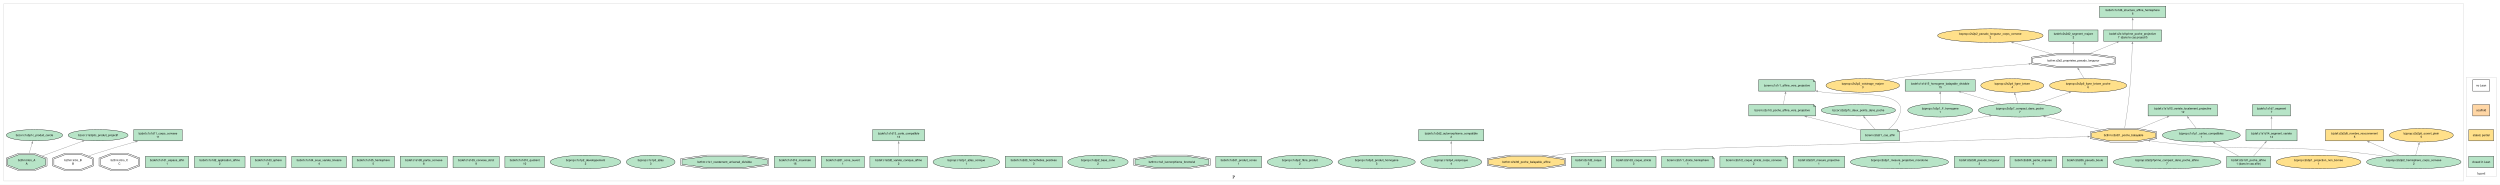
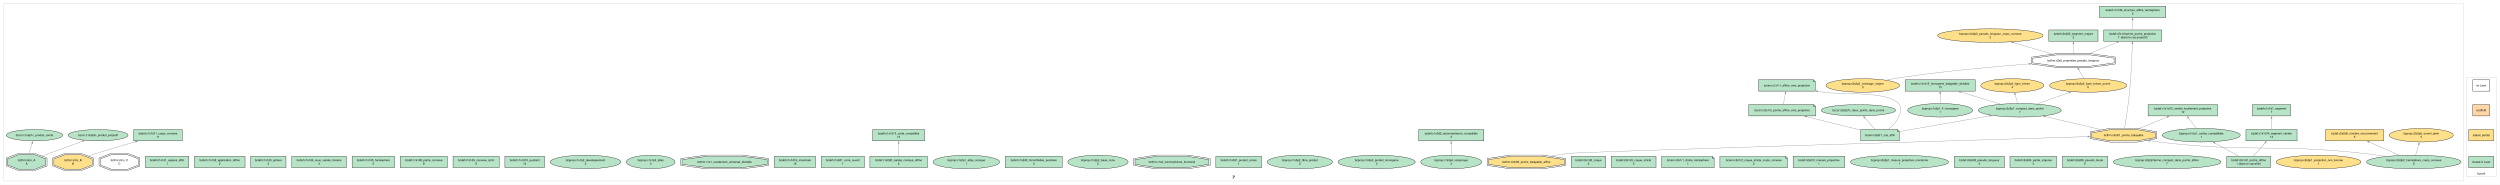
<svg xmlns="http://www.w3.org/2000/svg" width="7976pt" height="589pt" viewBox="0.00 0.00 7976.00 589.00">
  <g id="graph0" class="graph" transform="scale(1 1) rotate(0) translate(4 585.34)">
    <polygon fill="white" stroke="none" points="-4,4 -4,-585.34 7972,-585.34 7972,4 -4,4" />
    <g id="clust1" class="cluster">
      <polygon fill="none" stroke="#cccccc" points="8,-8 8,-573.34 7856,-573.34 7856,-8 8,-8" />
      <text xml:space="preserve" text-anchor="middle" x="3932" y="-15.95" font-family="Times,serif" font-size="14.00">P</text>
    </g>
    <g id="clust2" class="cluster">
      <polygon fill="none" stroke="#cccccc" points="7864,-21.84 7864,-338.64 7960,-338.64 7960,-21.84 7864,-21.84" />
      <text xml:space="preserve" text-anchor="middle" x="7912" y="-29.09" font-family="Times,serif" font-size="10.00">legend</text>
    </g>
    <g id="node1" class="node">
      <polygon fill="#b7e4c7" stroke="black" points="142.04,-58.92 142.04,-78.26 106.28,-91.94 55.72,-91.94 19.96,-78.26 19.96,-58.92 55.72,-45.25 106.28,-45.25 142.04,-58.92" />
      <polygon fill="none" stroke="black" points="146.04,-56.17 146.04,-81.02 107.02,-95.94 54.98,-95.94 15.96,-81.02 15.96,-56.17 54.98,-41.25 107.02,-41.25 146.04,-56.17" />
      <text xml:space="preserve" text-anchor="middle" x="81" y="-71.29" font-family="Helvetica,sans-Serif" font-size="9.00">bzthm:intro_A</text>
      <text xml:space="preserve" text-anchor="middle" x="81" y="-60.04" font-family="Helvetica,sans-Serif" font-size="9.00">A</text>
    </g>
    <g id="node32" class="node">
      <ellipse fill="#b7e4c7" stroke="black" cx="106" cy="-153.94" rx="89.79" ry="18" />
      <text xml:space="preserve" text-anchor="middle" x="106" y="-151.01" font-family="Helvetica,sans-Serif" font-size="9.00">bzcor:c1s3p1c_produit_cercle</text>
    </g>
    <g id="edge1" class="edge">
      <path fill="none" stroke="#888888" d="M89.05,-96.42C92.15,-106.76 95.67,-118.5 98.7,-128.59" />
      <polygon fill="#888888" stroke="#888888" points="96.63,-129.01 100.37,-134.16 100.65,-127.81 96.63,-129.01" />
    </g>
    <g id="node36" class="node">
      <ellipse fill="#b7e4c7" stroke="black" cx="309" cy="-153.94" rx="95.56" ry="18" />
      <text xml:space="preserve" text-anchor="middle" x="309" y="-151.01" font-family="Helvetica,sans-Serif" font-size="9.00">bzcor:c1s3p3c_produit_projectif</text>
    </g>
    <g id="edge2" class="edge">
      <path fill="none" stroke="#888888" d="M130.19,-87.58C168.4,-101.54 221.14,-120.82 259.44,-134.82" />
      <polygon fill="#888888" stroke="#888888" points="258.64,-136.76 264.99,-136.85 260.08,-132.82 258.64,-136.76" />
    </g>
    <g id="node2" class="node">
-       <polygon fill="#ffffff" stroke="black" points="290.04,-58.92 290.04,-78.26 254.28,-91.94 203.72,-91.94 167.96,-78.26 167.96,-58.92 203.72,-45.25 254.28,-45.25 290.04,-58.92" />
+       <polygon fill="#ffe08a" stroke="black" points="290.04,-58.92 290.04,-78.26 254.28,-91.94 203.72,-91.94 167.96,-78.26 167.96,-58.92 203.72,-45.25 254.28,-45.25 290.04,-58.92" />
      <polygon fill="none" stroke="black" points="294.04,-56.17 294.04,-81.02 255.02,-95.94 202.98,-95.94 163.96,-81.02 163.96,-56.17 202.98,-41.25 255.02,-41.25 294.04,-56.17" />
      <text xml:space="preserve" text-anchor="middle" x="229" y="-71.29" font-family="Helvetica,sans-Serif" font-size="9.00">bzthm:intro_B</text>
      <text xml:space="preserve" text-anchor="middle" x="229" y="-60.04" font-family="Helvetica,sans-Serif" font-size="9.00">B</text>
    </g>
    <g id="node14" class="node">
      <polygon fill="#b7e4c7" stroke="black" points="577.38,-171.94 422.62,-171.94 422.62,-135.94 577.38,-135.94 577.38,-171.94" />
      <text xml:space="preserve" text-anchor="middle" x="500" y="-156.64" font-family="Helvetica,sans-Serif" font-size="9.00">bzdef:c1s1d11_corps_convexe</text>
      <text xml:space="preserve" text-anchor="middle" x="500" y="-145.39" font-family="Helvetica,sans-Serif" font-size="9.00">11</text>
    </g>
    <g id="edge3" class="edge">
      <path fill="none" stroke="#888888" d="M278.22,-87.58C286.46,-90.46 294.95,-93.34 303,-95.94 344.63,-109.36 391.67,-123.02 429.35,-133.61" />
      <polygon fill="#888888" stroke="#888888" points="428.47,-135.54 434.81,-135.14 429.6,-131.5 428.47,-135.54" />
    </g>
    <g id="node3" class="node">
      <polygon fill="#ffffff" stroke="black" points="438.04,-58.92 438.04,-78.26 402.28,-91.94 351.72,-91.94 315.96,-78.26 315.96,-58.92 351.72,-45.25 402.28,-45.25 438.04,-58.92" />
      <polygon fill="none" stroke="black" points="442.04,-56.17 442.04,-81.02 403.02,-95.94 350.98,-95.94 311.96,-81.02 311.96,-56.17 350.98,-41.25 403.02,-41.25 442.04,-56.17" />
      <text xml:space="preserve" text-anchor="middle" x="377" y="-71.29" font-family="Helvetica,sans-Serif" font-size="9.00">bzthm:intro_C</text>
      <text xml:space="preserve" text-anchor="middle" x="377" y="-60.04" font-family="Helvetica,sans-Serif" font-size="9.00">C</text>
    </g>
    <g id="node4" class="node">
      <polygon fill="#b7e4c7" stroke="black" points="598.12,-86.59 459.88,-86.59 459.88,-50.59 598.12,-50.59 598.12,-86.59" />
      <text xml:space="preserve" text-anchor="middle" x="529" y="-71.29" font-family="Helvetica,sans-Serif" font-size="9.00">bzdef:c1s1d1_espace_affin</text>
      <text xml:space="preserve" text-anchor="middle" x="529" y="-60.04" font-family="Helvetica,sans-Serif" font-size="9.00">1</text>
    </g>
    <g id="node5" class="node">
      <polygon fill="#b7e4c7" stroke="black" points="777.75,-86.59 616.25,-86.59 616.25,-50.59 777.75,-50.59 777.75,-86.59" />
      <text xml:space="preserve" text-anchor="middle" x="697" y="-71.29" font-family="Helvetica,sans-Serif" font-size="9.00">bzdef:c1s1d2_application_affine</text>
      <text xml:space="preserve" text-anchor="middle" x="697" y="-60.04" font-family="Helvetica,sans-Serif" font-size="9.00">2</text>
    </g>
    <g id="node6" class="node">
      <polygon fill="#b7e4c7" stroke="black" points="908.38,-86.59 795.62,-86.59 795.62,-50.59 908.38,-50.59 908.38,-86.59" />
      <text xml:space="preserve" text-anchor="middle" x="852" y="-71.29" font-family="Helvetica,sans-Serif" font-size="9.00">bzdef:c1s1d3_sphere</text>
      <text xml:space="preserve" text-anchor="middle" x="852" y="-60.04" font-family="Helvetica,sans-Serif" font-size="9.00">3</text>
    </g>
    <g id="node7" class="node">
      <polygon fill="#b7e4c7" stroke="black" points="1101.12,-86.59 926.88,-86.59 926.88,-50.59 1101.12,-50.59 1101.12,-86.59" />
      <text xml:space="preserve" text-anchor="middle" x="1014" y="-71.29" font-family="Helvetica,sans-Serif" font-size="9.00">bzdef:c1s1d4_sous_variete_lineaire</text>
      <text xml:space="preserve" text-anchor="middle" x="1014" y="-60.04" font-family="Helvetica,sans-Serif" font-size="9.00">4</text>
    </g>
    <g id="node8" class="node">
      <polygon fill="#b7e4c7" stroke="black" points="1254.62,-86.59 1119.38,-86.59 1119.38,-50.59 1254.62,-50.59 1254.62,-86.59" />
      <text xml:space="preserve" text-anchor="middle" x="1187" y="-71.29" font-family="Helvetica,sans-Serif" font-size="9.00">bzdef:c1s1d5_hemisphere</text>
      <text xml:space="preserve" text-anchor="middle" x="1187" y="-60.04" font-family="Helvetica,sans-Serif" font-size="9.00">5</text>
    </g>
    <g id="node9" class="node">
      <polygon fill="#b7e4c7" stroke="black" points="6905.88,-565.34 6694.12,-565.34 6694.12,-529.34 6905.88,-529.34 6905.88,-565.34" />
      <text xml:space="preserve" text-anchor="middle" x="6800" y="-550.04" font-family="Helvetica,sans-Serif" font-size="9.00">bzdef:c1s1d6_structure_affine_hemisphere</text>
      <text xml:space="preserve" text-anchor="middle" x="6800" y="-538.79" font-family="Helvetica,sans-Serif" font-size="9.00">6</text>
    </g>
    <g id="node10" class="node">
      <polygon fill="#b7e4c7" stroke="black" points="7303.88,-251.5 7182.12,-251.5 7182.12,-215.5 7303.88,-215.5 7303.88,-251.5" />
      <text xml:space="preserve" text-anchor="middle" x="7243" y="-236.2" font-family="Helvetica,sans-Serif" font-size="9.00">bzdef:c1s1d7_segment</text>
      <text xml:space="preserve" text-anchor="middle" x="7243" y="-224.95" font-family="Helvetica,sans-Serif" font-size="9.00">7</text>
    </g>
    <g id="node11" class="node">
      <polygon fill="#b7e4c7" stroke="black" points="1423.12,-86.59 1272.88,-86.59 1272.88,-50.59 1423.12,-50.59 1423.12,-86.59" />
      <text xml:space="preserve" text-anchor="middle" x="1348" y="-71.29" font-family="Helvetica,sans-Serif" font-size="9.00">bzdef:c1s1d8_partie_convexe</text>
      <text xml:space="preserve" text-anchor="middle" x="1348" y="-60.04" font-family="Helvetica,sans-Serif" font-size="9.00">8</text>
    </g>
    <g id="node12" class="node">
      <polygon fill="#b7e4c7" stroke="black" points="1588.62,-86.59 1441.38,-86.59 1441.38,-50.59 1588.62,-50.59 1588.62,-86.59" />
      <text xml:space="preserve" text-anchor="middle" x="1515" y="-71.29" font-family="Helvetica,sans-Serif" font-size="9.00">bzdef:c1s1d9_convexe_strict</text>
      <text xml:space="preserve" text-anchor="middle" x="1515" y="-60.04" font-family="Helvetica,sans-Serif" font-size="9.00">9</text>
    </g>
    <g id="node13" class="node">
      <polygon fill="#b7e4c7" stroke="black" points="1733.12,-86.59 1606.88,-86.59 1606.88,-50.59 1733.12,-50.59 1733.12,-86.59" />
      <text xml:space="preserve" text-anchor="middle" x="1670" y="-71.29" font-family="Helvetica,sans-Serif" font-size="9.00">bzdef:c1s1d10_quotient</text>
      <text xml:space="preserve" text-anchor="middle" x="1670" y="-60.04" font-family="Helvetica,sans-Serif" font-size="9.00">10</text>
    </g>
    <g id="node15" class="node">
      <polygon fill="#b7e4c7" stroke="black" points="7070.75,-251.5 6849.25,-251.5 6849.25,-215.5 7070.75,-215.5 7070.75,-251.5" />
      <text xml:space="preserve" text-anchor="middle" x="6960" y="-236.2" font-family="Helvetica,sans-Serif" font-size="9.00">bzdef:c1s1d12_variete_localement_projective</text>
      <text xml:space="preserve" text-anchor="middle" x="6960" y="-224.95" font-family="Helvetica,sans-Serif" font-size="9.00">12</text>
    </g>
    <g id="node16" class="node">
      <polygon fill="#b7e4c7" stroke="black" points="5781.5,-330.64 5606.5,-330.64 5606.5,-294.64 5787.5,-294.64 5787.5,-324.64 5781.5,-330.64" />
      <polyline fill="none" stroke="black" points="5781.5,-330.64 5781.5,-324.64" />
      <polyline fill="none" stroke="black" points="5787.5,-324.64 5781.5,-324.64" />
      <text xml:space="preserve" text-anchor="middle" x="5697" y="-309.71" font-family="Helvetica,sans-Serif" font-size="9.00">bzrem:c1s1r1_affine_vers_projective</text>
    </g>
    <g id="node17" class="node">
      <polygon fill="#b7e4c7" stroke="black" points="2946,-171.94 2780,-171.94 2780,-135.94 2946,-135.94 2946,-171.94" />
      <text xml:space="preserve" text-anchor="middle" x="2863" y="-156.64" font-family="Helvetica,sans-Serif" font-size="9.00">bzdef:c1s1d13_carte_compatible</text>
      <text xml:space="preserve" text-anchor="middle" x="2863" y="-145.39" font-family="Helvetica,sans-Serif" font-size="9.00">13</text>
    </g>
    <g id="node18" class="node">
      <ellipse fill="#b7e4c7" stroke="black" cx="7019" cy="-153.94" rx="124.27" ry="21.57" />
      <text xml:space="preserve" text-anchor="middle" x="7019" y="-156.64" font-family="Helvetica,sans-Serif" font-size="9.00">bzprop:c1s1p1_cartes_compatibles</text>
      <text xml:space="preserve" text-anchor="middle" x="7019" y="-145.39" font-family="Helvetica,sans-Serif" font-size="9.00">1</text>
    </g>
    <g id="edge4" class="edge">
      <path fill="none" stroke="#888888" d="M7003.19,-175.72C6995.3,-186.1 6985.73,-198.68 6977.6,-209.36" />
      <polygon fill="#888888" stroke="#888888" points="6976.14,-207.82 6974.17,-213.87 6979.48,-210.37 6976.14,-207.82" />
    </g>
    <g id="node19" class="node">
      <ellipse fill="#b7e4c7" stroke="black" cx="1864" cy="-68.59" rx="112.61" ry="21.57" />
      <text xml:space="preserve" text-anchor="middle" x="1864" y="-71.29" font-family="Helvetica,sans-Serif" font-size="9.00">bzprop:c1s1p2_developpement</text>
      <text xml:space="preserve" text-anchor="middle" x="1864" y="-60.04" font-family="Helvetica,sans-Serif" font-size="9.00">2</text>
    </g>
    <g id="node20" class="node">
      <ellipse fill="#b7e4c7" stroke="black" cx="2072" cy="-68.59" rx="77.6" ry="21.57" />
      <text xml:space="preserve" text-anchor="middle" x="2072" y="-71.29" font-family="Helvetica,sans-Serif" font-size="9.00">bzprop:c1s1p3_atlas</text>
      <text xml:space="preserve" text-anchor="middle" x="2072" y="-60.04" font-family="Helvetica,sans-Serif" font-size="9.00">3</text>
    </g>
    <g id="node21" class="node">
      <polygon fill="#b7e4c7" stroke="black" points="7324.5,-171.94 7161.5,-171.94 7161.5,-135.94 7324.5,-135.94 7324.5,-171.94" />
      <text xml:space="preserve" text-anchor="middle" x="7243" y="-156.64" font-family="Helvetica,sans-Serif" font-size="9.00">bzdef:c1s1d14_segment_variete</text>
      <text xml:space="preserve" text-anchor="middle" x="7243" y="-145.39" font-family="Helvetica,sans-Serif" font-size="9.00">14</text>
    </g>
    <g id="edge5" class="edge">
      <path fill="none" stroke="#888888" d="M7243,-172.15C7243,-182.62 7243,-196.17 7243,-207.78" />
      <polygon fill="#888888" stroke="#888888" points="7240.9,-207.56 7243,-213.56 7245.1,-207.56 7240.9,-207.56" />
    </g>
    <g id="node22" class="node">
      <polygon fill="#b7e4c7" stroke="black" points="6297.88,-330.64 6074.12,-330.64 6074.12,-294.64 6297.88,-294.64 6297.88,-330.64" />
      <text xml:space="preserve" text-anchor="middle" x="6186" y="-315.34" font-family="Helvetica,sans-Serif" font-size="9.00">bzdef:c1s1d15_homogene_balayable_divisible</text>
      <text xml:space="preserve" text-anchor="middle" x="6186" y="-304.09" font-family="Helvetica,sans-Serif" font-size="9.00">15</text>
    </g>
    <g id="node23" class="node">
      <polygon fill="#b7e4c7" stroke="black" points="2444.1,-61.14 2444.1,-76.05 2364.37,-86.59 2251.63,-86.59 2171.9,-76.05 2171.9,-61.14 2251.63,-50.59 2364.37,-50.59 2444.1,-61.14" />
      <polygon fill="none" stroke="black" points="2448.1,-57.63 2448.1,-79.56 2364.64,-90.59 2251.36,-90.59 2167.9,-79.56 2167.9,-57.63 2251.36,-46.59 2364.64,-46.59 2448.1,-57.63" />
      <text xml:space="preserve" text-anchor="middle" x="2308" y="-65.67" font-family="Helvetica,sans-Serif" font-size="9.00">bzthm:c1s1_revetement_universel_divisible</text>
    </g>
    <g id="node24" class="node">
      <polygon fill="#b7e4c7" stroke="black" points="2597.75,-86.59 2466.25,-86.59 2466.25,-50.59 2597.75,-50.59 2597.75,-86.59" />
      <text xml:space="preserve" text-anchor="middle" x="2532" y="-71.29" font-family="Helvetica,sans-Serif" font-size="9.00">bzdef:c1s1d16_maximale</text>
      <text xml:space="preserve" text-anchor="middle" x="2532" y="-60.04" font-family="Helvetica,sans-Serif" font-size="9.00">16</text>
    </g>
    <g id="node25" class="node">
      <polygon fill="#b7e4c7" stroke="black" points="2753.75,-86.59 2616.25,-86.59 2616.25,-50.59 2753.75,-50.59 2753.75,-86.59" />
      <text xml:space="preserve" text-anchor="middle" x="2685" y="-71.29" font-family="Helvetica,sans-Serif" font-size="9.00">bzdef:c1s2d1_cone_ouvert</text>
      <text xml:space="preserve" text-anchor="middle" x="2685" y="-60.04" font-family="Helvetica,sans-Serif" font-size="9.00">1</text>
    </g>
    <g id="node26" class="node">
      <polygon fill="#b7e4c7" stroke="black" points="2954.62,-86.59 2771.38,-86.59 2771.38,-50.59 2954.62,-50.59 2954.62,-86.59" />
      <text xml:space="preserve" text-anchor="middle" x="2863" y="-71.29" font-family="Helvetica,sans-Serif" font-size="9.00">bzdef:c1s2d2_variete_conique_affine</text>
      <text xml:space="preserve" text-anchor="middle" x="2863" y="-60.04" font-family="Helvetica,sans-Serif" font-size="9.00">2</text>
    </g>
    <g id="edge6" class="edge">
      <path fill="none" stroke="#888888" d="M2863,-86.86C2863,-98.82 2863,-114.92 2863,-128.23" />
      <polygon fill="#888888" stroke="#888888" points="2860.9,-128.18 2863,-134.18 2865.1,-128.18 2860.9,-128.18" />
    </g>
    <g id="node27" class="node">
      <ellipse fill="#b7e4c7" stroke="black" cx="3079" cy="-68.59" rx="106.24" ry="21.57" />
      <text xml:space="preserve" text-anchor="middle" x="3079" y="-71.29" font-family="Helvetica,sans-Serif" font-size="9.00">bzprop:c1s2p1_atlas_conique</text>
      <text xml:space="preserve" text-anchor="middle" x="3079" y="-60.04" font-family="Helvetica,sans-Serif" font-size="9.00">1</text>
    </g>
    <g id="node28" class="node">
      <polygon fill="#b7e4c7" stroke="black" points="3384.88,-86.59 3203.12,-86.59 3203.12,-50.59 3384.88,-50.59 3384.88,-86.59" />
      <text xml:space="preserve" text-anchor="middle" x="3294" y="-71.29" font-family="Helvetica,sans-Serif" font-size="9.00">bzdef:c1s2d3_homotheties_positives</text>
      <text xml:space="preserve" text-anchor="middle" x="3294" y="-60.04" font-family="Helvetica,sans-Serif" font-size="9.00">3</text>
    </g>
    <g id="node29" class="node">
      <ellipse fill="#b7e4c7" stroke="black" cx="3499" cy="-68.59" rx="96.17" ry="21.57" />
      <text xml:space="preserve" text-anchor="middle" x="3499" y="-71.29" font-family="Helvetica,sans-Serif" font-size="9.00">bzprop:c1s2p2_base_cone</text>
      <text xml:space="preserve" text-anchor="middle" x="3499" y="-60.04" font-family="Helvetica,sans-Serif" font-size="9.00">2</text>
    </g>
    <g id="node30" class="node">
      <polygon fill="#b7e4c7" stroke="black" points="3852.84,-61.14 3852.84,-76.05 3783.81,-86.59 3686.19,-86.59 3617.16,-76.05 3617.16,-61.14 3686.19,-50.59 3783.81,-50.59 3852.84,-61.14" />
      <polygon fill="none" stroke="black" points="3856.84,-57.7 3856.84,-79.48 3784.12,-90.59 3685.88,-90.59 3613.16,-79.48 3613.16,-57.7 3685.88,-46.59 3784.12,-46.59 3856.84,-57.7" />
      <text xml:space="preserve" text-anchor="middle" x="3735" y="-65.67" font-family="Helvetica,sans-Serif" font-size="9.00">bzthm:c1s2_isomorphisme_fonctoriel</text>
    </g>
    <g id="node31" class="node">
      <ellipse fill="#b7e4c7" stroke="black" cx="6186" cy="-233.5" rx="103.59" ry="21.57" />
      <text xml:space="preserve" text-anchor="middle" x="6186" y="-236.2" font-family="Helvetica,sans-Serif" font-size="9.00">bzprop:c1s3p1_F_homogene</text>
      <text xml:space="preserve" text-anchor="middle" x="6186" y="-224.95" font-family="Helvetica,sans-Serif" font-size="9.00">1</text>
    </g>
    <g id="edge7" class="edge">
      <path fill="none" stroke="#888888" d="M6186,-255.17C6186,-264.92 6186,-276.62 6186,-286.84" />
      <polygon fill="#888888" stroke="#888888" points="6183.9,-286.79 6186,-292.79 6188.1,-286.79 6183.9,-286.79" />
    </g>
    <g id="node33" class="node">
      <polygon fill="#b7e4c7" stroke="black" points="4020.88,-86.59 3875.12,-86.59 3875.12,-50.59 4020.88,-50.59 4020.88,-86.59" />
      <text xml:space="preserve" text-anchor="middle" x="3948" y="-71.29" font-family="Helvetica,sans-Serif" font-size="9.00">bzdef:c1s3d1_produit_cones</text>
      <text xml:space="preserve" text-anchor="middle" x="3948" y="-60.04" font-family="Helvetica,sans-Serif" font-size="9.00">1</text>
    </g>
    <g id="node34" class="node">
      <ellipse fill="#b7e4c7" stroke="black" cx="4143" cy="-68.59" rx="104.12" ry="21.57" />
      <text xml:space="preserve" text-anchor="middle" x="4143" y="-71.29" font-family="Helvetica,sans-Serif" font-size="9.00">bzprop:c1s3p2_fibre_produit</text>
      <text xml:space="preserve" text-anchor="middle" x="4143" y="-60.04" font-family="Helvetica,sans-Serif" font-size="9.00">2</text>
    </g>
    <g id="node35" class="node">
      <ellipse fill="#b7e4c7" stroke="black" cx="4388" cy="-68.59" rx="123.21" ry="21.57" />
      <text xml:space="preserve" text-anchor="middle" x="4388" y="-71.29" font-family="Helvetica,sans-Serif" font-size="9.00">bzprop:c1s3p3_produit_homogene</text>
      <text xml:space="preserve" text-anchor="middle" x="4388" y="-60.04" font-family="Helvetica,sans-Serif" font-size="9.00">3</text>
    </g>
    <g id="node37" class="node">
      <polygon fill="#b7e4c7" stroke="black" points="4730,-171.94 4522,-171.94 4522,-135.94 4730,-135.94 4730,-171.94" />
      <text xml:space="preserve" text-anchor="middle" x="4626" y="-156.64" font-family="Helvetica,sans-Serif" font-size="9.00">bzdef:c1s3d2_automorphisme_compatible</text>
      <text xml:space="preserve" text-anchor="middle" x="4626" y="-145.39" font-family="Helvetica,sans-Serif" font-size="9.00">2</text>
    </g>
    <g id="node38" class="node">
      <ellipse fill="#b7e4c7" stroke="black" cx="4626" cy="-68.59" rx="97.23" ry="21.57" />
      <text xml:space="preserve" text-anchor="middle" x="4626" y="-71.29" font-family="Helvetica,sans-Serif" font-size="9.00">bzprop:c1s3p4_reciproque</text>
      <text xml:space="preserve" text-anchor="middle" x="4626" y="-60.04" font-family="Helvetica,sans-Serif" font-size="9.00">4</text>
    </g>
    <g id="edge8" class="edge">
      <path fill="none" stroke="#888888" d="M4626,-90.62C4626,-102.02 4626,-116.16 4626,-128.1" />
      <polygon fill="#888888" stroke="#888888" points="4623.9,-128.05 4626,-134.05 4628.1,-128.05 4623.9,-128.05" />
    </g>
    <g id="node39" class="node">
      <polygon fill="#b7e4c7" stroke="black" points="7239.88,-86.59 7100.12,-86.59 7100.12,-50.59 7239.88,-50.59 7239.88,-86.59" />
      <text xml:space="preserve" text-anchor="middle" x="7170" y="-71.29" font-family="Helvetica,sans-Serif" font-size="9.00">bzdef:c2s1d1_poche_affine</text>
      <text xml:space="preserve" text-anchor="middle" x="7170" y="-60.04" font-family="Helvetica,sans-Serif" font-size="9.00">1 (dans le cas affin)</text>
    </g>
    <g id="edge10" class="edge">
      <path fill="none" stroke="#888888" d="M7138.35,-87.07C7116.12,-99.33 7086.13,-115.89 7061.78,-129.33" />
      <polygon fill="#888888" stroke="#888888" points="7060.95,-127.38 7056.72,-132.12 7062.98,-131.06 7060.95,-127.38" />
    </g>
    <g id="edge9" class="edge">
      <path fill="none" stroke="#888888" d="M7185.13,-86.86C7196.09,-99.38 7211.02,-116.43 7222.97,-130.07" />
      <polygon fill="#888888" stroke="#888888" points="7221.36,-131.42 7226.9,-134.55 7224.52,-128.65 7221.36,-131.42" />
    </g>
    <g id="node40" class="node">
      <polygon fill="#b7e4c7" stroke="black" points="6892.38,-489.77 6707.62,-489.77 6707.62,-453.77 6892.38,-453.77 6892.38,-489.77" />
      <text xml:space="preserve" text-anchor="middle" x="6800" y="-474.47" font-family="Helvetica,sans-Serif" font-size="9.00">bzdef:c2s1d1prime_poche_projective</text>
      <text xml:space="preserve" text-anchor="middle" x="6800" y="-463.22" font-family="Helvetica,sans-Serif" font-size="9.00">1' (dans le cas projectif)</text>
    </g>
    <g id="edge11" class="edge">
      <path fill="none" stroke="#888888" d="M6800,-490.21C6800,-499.64 6800,-511.45 6800,-521.8" />
      <polygon fill="#888888" stroke="#888888" points="6797.9,-521.52 6800,-527.52 6802.1,-521.52 6797.9,-521.52" />
    </g>
    <g id="node41" class="node">
      <polygon fill="#b7e4c7" stroke="black" points="5782.62,-251.5 5575.38,-251.5 5575.38,-215.5 5788.62,-215.5 5788.62,-245.5 5782.62,-251.5" />
      <polyline fill="none" stroke="black" points="5782.62,-251.5 5782.62,-245.5" />
      <polyline fill="none" stroke="black" points="5788.62,-245.5 5782.62,-245.5" />
      <text xml:space="preserve" text-anchor="middle" x="5682" y="-230.58" font-family="Helvetica,sans-Serif" font-size="9.00">bzrem:c2s1r0_poche_affine_vers_projective</text>
    </g>
    <g id="edge12" class="edge">
      <path fill="none" stroke="#888888" d="M5685.33,-251.62C5687.35,-262.04 5689.97,-275.51 5692.22,-287.05" />
      <polygon fill="#888888" stroke="#888888" points="5690.13,-287.33 5693.34,-292.81 5694.26,-286.52 5690.13,-287.33" />
    </g>
    <g id="node42" class="node">
      <polygon fill="#b7e4c7" stroke="black" points="5118.88,-86.59 5009.12,-86.59 5009.12,-50.59 5118.88,-50.59 5118.88,-86.59" />
      <text xml:space="preserve" text-anchor="middle" x="5064" y="-71.29" font-family="Helvetica,sans-Serif" font-size="9.00">bzdef:c2s1d2_coque</text>
      <text xml:space="preserve" text-anchor="middle" x="5064" y="-60.04" font-family="Helvetica,sans-Serif" font-size="9.00">2</text>
    </g>
    <g id="node43" class="node">
      <polygon fill="#b7e4c7" stroke="black" points="5279.38,-86.59 5136.62,-86.59 5136.62,-50.59 5279.38,-50.59 5279.38,-86.59" />
      <text xml:space="preserve" text-anchor="middle" x="5208" y="-71.29" font-family="Helvetica,sans-Serif" font-size="9.00">bzdef:c2s1d3_coque_stricte</text>
      <text xml:space="preserve" text-anchor="middle" x="5208" y="-60.04" font-family="Helvetica,sans-Serif" font-size="9.00">3</text>
    </g>
    <g id="node44" class="node">
      <polygon fill="#b7e4c7" stroke="black" points="5458.75,-86.59 5297.25,-86.59 5297.25,-50.59 5464.75,-50.59 5464.75,-80.59 5458.75,-86.59" />
      <polyline fill="none" stroke="black" points="5458.75,-86.59 5458.75,-80.59" />
      <polyline fill="none" stroke="black" points="5464.75,-80.59 5458.75,-80.59" />
      <text xml:space="preserve" text-anchor="middle" x="5381" y="-71.29" font-family="Helvetica,sans-Serif" font-size="9.00">bzrem:c2s1r1_droite_hemisphere</text>
      <text xml:space="preserve" text-anchor="middle" x="5381" y="-60.04" font-family="Helvetica,sans-Serif" font-size="9.00">1</text>
    </g>
    <g id="node45" class="node">
      <polygon fill="#b7e4c7" stroke="black" points="5692.75,-86.59 5483.25,-86.59 5483.25,-50.59 5698.75,-50.59 5698.75,-80.59 5692.75,-86.59" />
      <polyline fill="none" stroke="black" points="5692.75,-86.59 5692.75,-80.59" />
      <polyline fill="none" stroke="black" points="5698.75,-80.59 5692.75,-80.59" />
      <text xml:space="preserve" text-anchor="middle" x="5591" y="-71.29" font-family="Helvetica,sans-Serif" font-size="9.00">bzrem:c2s1r2_coque_stricte_corps_convexe</text>
      <text xml:space="preserve" text-anchor="middle" x="5591" y="-60.04" font-family="Helvetica,sans-Serif" font-size="9.00">2</text>
    </g>
    <g id="node46" class="node">
      <polygon fill="#ffffff" stroke="black" points="6740.85,-384.75 6740.85,-399.66 6664.79,-410.2 6557.21,-410.2 6481.15,-399.66 6481.15,-384.75 6557.21,-374.2 6664.79,-374.2 6740.85,-384.75" />
      <polygon fill="none" stroke="black" points="6744.85,-381.26 6744.85,-403.14 6665.06,-414.2 6556.94,-414.2 6477.15,-403.14 6477.15,-381.26 6556.94,-370.2 6665.06,-370.2 6744.85,-381.26" />
      <text xml:space="preserve" text-anchor="middle" x="6611" y="-389.28" font-family="Helvetica,sans-Serif" font-size="9.00">bzthm:c2s2_proprietes_pseudo_longueur</text>
    </g>
    <g id="edge15" class="edge">
      <path fill="none" stroke="#888888" d="M6663.15,-414.61C6690.54,-425.85 6723.93,-439.55 6750.87,-450.61" />
      <polygon fill="#888888" stroke="#888888" points="6749.82,-452.45 6756.17,-452.78 6751.42,-448.56 6749.82,-452.45" />
    </g>
    <g id="node49" class="node">
      <polygon fill="#b7e4c7" stroke="black" points="6689.5,-489.77 6532.5,-489.77 6532.5,-453.77 6689.5,-453.77 6689.5,-489.77" />
      <text xml:space="preserve" text-anchor="middle" x="6611" y="-474.47" font-family="Helvetica,sans-Serif" font-size="9.00">bzdef:c2s2d2_segment_majore</text>
      <text xml:space="preserve" text-anchor="middle" x="6611" y="-463.22" font-family="Helvetica,sans-Serif" font-size="9.00">2</text>
    </g>
    <g id="edge13" class="edge">
      <path fill="none" stroke="#888888" d="M6611,-414.4C6611,-424.19 6611,-435.89 6611,-446.08" />
      <polygon fill="#888888" stroke="#888888" points="6608.9,-446.01 6611,-452.01 6613.1,-446.01 6608.9,-446.01" />
    </g>
    <g id="node51" class="node">
      <ellipse fill="#ffe08a" stroke="black" cx="6346" cy="-471.77" rx="168.29" ry="21.57" />
      <text xml:space="preserve" text-anchor="middle" x="6346" y="-474.47" font-family="Helvetica,sans-Serif" font-size="9.00">bzprop:c2s2p2_pseudo_longueur_corps_convexe</text>
      <text xml:space="preserve" text-anchor="middle" x="6346" y="-463.22" font-family="Helvetica,sans-Serif" font-size="9.00">2</text>
    </g>
    <g id="edge14" class="edge">
      <path fill="none" stroke="#888888" d="M6543.79,-412.88C6505.68,-424.03 6457.96,-438 6418.95,-449.42" />
      <polygon fill="#888888" stroke="#888888" points="6418.39,-447.39 6413.22,-451.1 6419.57,-451.43 6418.39,-447.39" />
    </g>
    <g id="node47" class="node">
      <polygon fill="#b7e4c7" stroke="black" points="5881.25,-86.59 5716.75,-86.59 5716.75,-50.59 5881.25,-50.59 5881.25,-86.59" />
      <text xml:space="preserve" text-anchor="middle" x="5799" y="-71.29" font-family="Helvetica,sans-Serif" font-size="9.00">bzdef:c2s2d1_mesure_projective</text>
      <text xml:space="preserve" text-anchor="middle" x="5799" y="-60.04" font-family="Helvetica,sans-Serif" font-size="9.00">1</text>
    </g>
    <g id="node48" class="node">
      <ellipse fill="#b7e4c7" stroke="black" cx="6056" cy="-68.59" rx="156.62" ry="21.57" />
      <text xml:space="preserve" text-anchor="middle" x="6056" y="-71.29" font-family="Helvetica,sans-Serif" font-size="9.00">bzprop:c2s2p1_mesure_projective_monotone</text>
      <text xml:space="preserve" text-anchor="middle" x="6056" y="-60.04" font-family="Helvetica,sans-Serif" font-size="9.00">1</text>
    </g>
    <g id="node50" class="node">
      <polygon fill="#b7e4c7" stroke="black" points="6391,-86.59 6231,-86.59 6231,-50.59 6391,-50.59 6391,-86.59" />
      <text xml:space="preserve" text-anchor="middle" x="6311" y="-71.29" font-family="Helvetica,sans-Serif" font-size="9.00">bzdef:c2s2d3_pseudo_longueur</text>
      <text xml:space="preserve" text-anchor="middle" x="6311" y="-60.04" font-family="Helvetica,sans-Serif" font-size="9.00">3</text>
    </g>
    <g id="node52" class="node">
      <polygon fill="#b7e4c7" stroke="black" points="6557.38,-86.59 6408.62,-86.59 6408.62,-50.59 6557.38,-50.59 6557.38,-86.59" />
      <text xml:space="preserve" text-anchor="middle" x="6483" y="-71.29" font-family="Helvetica,sans-Serif" font-size="9.00">bzdef:c2s2d4_partie_majoree</text>
      <text xml:space="preserve" text-anchor="middle" x="6483" y="-60.04" font-family="Helvetica,sans-Serif" font-size="9.00">4</text>
    </g>
    <g id="node53" class="node">
      <ellipse fill="#ffe08a" stroke="black" cx="5939" cy="-312.64" rx="117.38" ry="21.57" />
      <text xml:space="preserve" text-anchor="middle" x="5939" y="-315.34" font-family="Helvetica,sans-Serif" font-size="9.00">bzprop:c2s2p3_voisinage_majore</text>
      <text xml:space="preserve" text-anchor="middle" x="5939" y="-304.09" font-family="Helvetica,sans-Serif" font-size="9.00">3</text>
    </g>
    <g id="edge16" class="edge">
      <path fill="none" stroke="#888888" d="M6013.41,-329.68C6030.31,-332.97 6048.23,-336.17 6065,-338.64 6201.79,-358.74 6359.04,-372.95 6469.55,-381.48" />
      <polygon fill="#888888" stroke="#888888" points="6469.11,-383.56 6475.25,-381.92 6469.43,-379.37 6469.11,-383.56" />
    </g>
    <g id="node54" class="node">
      <polygon fill="#ffe08a" stroke="black" points="7600.75,-171.94 7415.25,-171.94 7415.25,-135.94 7600.75,-135.94 7600.75,-171.94" />
      <text xml:space="preserve" text-anchor="middle" x="7508" y="-156.64" font-family="Helvetica,sans-Serif" font-size="9.00">bzdef:c2s2d5_nombre_recouvrement</text>
      <text xml:space="preserve" text-anchor="middle" x="7508" y="-145.39" font-family="Helvetica,sans-Serif" font-size="9.00">5</text>
    </g>
    <g id="node55" class="node">
      <ellipse fill="#ffe08a" stroke="black" cx="6416" cy="-312.64" rx="100.41" ry="21.57" />
      <text xml:space="preserve" text-anchor="middle" x="6416" y="-315.34" font-family="Helvetica,sans-Serif" font-size="9.00">bzprop:c2s2p4_ligne_brisee</text>
      <text xml:space="preserve" text-anchor="middle" x="6416" y="-304.09" font-family="Helvetica,sans-Serif" font-size="9.00">4</text>
    </g>
    <g id="node56" class="node">
      <polygon fill="#b7e4c7" stroke="black" points="6720.12,-86.59 6575.88,-86.59 6575.88,-50.59 6720.12,-50.59 6720.12,-86.59" />
      <text xml:space="preserve" text-anchor="middle" x="6648" y="-71.29" font-family="Helvetica,sans-Serif" font-size="9.00">bzdef:c2s2d6_pseudo_boule</text>
      <text xml:space="preserve" text-anchor="middle" x="6648" y="-60.04" font-family="Helvetica,sans-Serif" font-size="9.00">6</text>
    </g>
    <g id="node57" class="node">
      <ellipse fill="#ffe08a" stroke="black" cx="7721" cy="-153.94" rx="102" ry="21.57" />
      <text xml:space="preserve" text-anchor="middle" x="7721" y="-156.64" font-family="Helvetica,sans-Serif" font-size="9.00">bzprop:c2s2p5_ouvert_plein</text>
      <text xml:space="preserve" text-anchor="middle" x="7721" y="-145.39" font-family="Helvetica,sans-Serif" font-size="9.00">5</text>
    </g>
    <g id="node58" class="node">
      <ellipse fill="#ffe08a" stroke="black" cx="6658" cy="-312.64" rx="123.21" ry="21.57" />
      <text xml:space="preserve" text-anchor="middle" x="6658" y="-315.34" font-family="Helvetica,sans-Serif" font-size="9.00">bzprop:c2s2p6_ligne_brisee_poche</text>
      <text xml:space="preserve" text-anchor="middle" x="6658" y="-304.09" font-family="Helvetica,sans-Serif" font-size="9.00">6</text>
    </g>
    <g id="edge17" class="edge">
      <path fill="none" stroke="#888888" d="M6645.4,-334.42C6639.96,-343.41 6633.52,-354.04 6627.68,-363.67" />
      <polygon fill="#888888" stroke="#888888" points="6626.06,-362.31 6624.74,-368.53 6629.65,-364.48 6626.06,-362.31" />
    </g>
    <g id="node59" class="node">
      <ellipse fill="#b7e4c7" stroke="black" cx="6440" cy="-233.5" rx="132.23" ry="21.57" />
      <text xml:space="preserve" text-anchor="middle" x="6440" y="-236.2" font-family="Helvetica,sans-Serif" font-size="9.00">bzprop:c2s2p7_compact_dans_poche</text>
      <text xml:space="preserve" text-anchor="middle" x="6440" y="-224.95" font-family="Helvetica,sans-Serif" font-size="9.00">7</text>
    </g>
    <g id="edge18" class="edge">
      <path fill="none" stroke="#888888" d="M6378.84,-253.08C6339.98,-264.88 6289.76,-280.13 6250.32,-292.11" />
      <polygon fill="#888888" stroke="#888888" points="6250.16,-289.96 6245.03,-293.71 6251.38,-293.98 6250.16,-289.96" />
    </g>
    <g id="edge19" class="edge">
      <path fill="none" stroke="#888888" d="M6433.57,-255.17C6430.85,-263.92 6427.63,-274.25 6424.7,-283.66" />
      <polygon fill="#888888" stroke="#888888" points="6422.76,-282.84 6422.98,-289.2 6426.77,-284.09 6422.76,-282.84" />
    </g>
    <g id="edge20" class="edge">
      <path fill="none" stroke="#888888" d="M6493.89,-253.57C6525.43,-264.73 6565.34,-278.85 6597.9,-290.37" />
      <polygon fill="#888888" stroke="#888888" points="6596.95,-292.26 6603.31,-292.29 6598.35,-288.3 6596.95,-292.26" />
    </g>
    <g id="node60" class="node">
      <ellipse fill="#b7e4c7" stroke="black" cx="5925" cy="-233.5" rx="118.64" ry="18" />
      <text xml:space="preserve" text-anchor="middle" x="5925" y="-230.58" font-family="Helvetica,sans-Serif" font-size="9.00">bzcor:c2s2p7c_deux_points_dans_poche</text>
    </g>
    <g id="node61" class="node">
      <polygon fill="#b7e4c7" stroke="black" points="6049.62,-171.94 5932.38,-171.94 5932.38,-135.94 6055.62,-135.94 6055.62,-165.94 6049.62,-171.94" />
      <polyline fill="none" stroke="black" points="6049.62,-171.94 6049.62,-165.94" />
      <polyline fill="none" stroke="black" points="6055.62,-165.94 6049.62,-165.94" />
      <text xml:space="preserve" text-anchor="middle" x="5994" y="-151.01" font-family="Helvetica,sans-Serif" font-size="9.00">bzrem:c2s2r1_cas_affin</text>
    </g>
    <g id="edge21" class="edge">
      <path fill="none" stroke="#888888" d="M6019.99,-172.29C6032.49,-182.25 6046.21,-195.94 6053,-211.94 6060.49,-229.58 6065.51,-240.54 6053,-255.07 6017.81,-295.94 5866.22,-282.36 5813,-291.07 5807.12,-292.03 5801.09,-293.04 5795,-294.07" />
      <polygon fill="#888888" stroke="#888888" points="5794.88,-291.96 5789.32,-295.04 5795.59,-296.1 5794.88,-291.96" />
    </g>
    <g id="edge22" class="edge">
      <path fill="none" stroke="#888888" d="M5931.99,-170.35C5882.41,-182.68 5812.64,-200.03 5759.4,-213.26" />
      <polygon fill="#888888" stroke="#888888" points="5759.12,-211.17 5753.8,-214.65 5760.13,-215.24 5759.12,-211.17" />
    </g>
    <g id="edge23" class="edge">
      <path fill="none" stroke="#888888" d="M6056.01,-165.72C6130.75,-178.72 6257.13,-200.7 6344.37,-215.87" />
      <polygon fill="#888888" stroke="#888888" points="6343.87,-217.92 6350.14,-216.88 6344.59,-213.78 6343.87,-217.92" />
    </g>
    <g id="edge24" class="edge">
      <path fill="none" stroke="#888888" d="M5978.69,-172.15C5968.77,-183.3 5955.75,-197.93 5945.02,-210" />
      <polygon fill="#888888" stroke="#888888" points="5943.7,-208.33 5941.28,-214.21 5946.83,-211.12 5943.7,-208.33" />
    </g>
    <g id="node62" class="node">
      <ellipse fill="#b7e4c7" stroke="black" cx="6910" cy="-68.59" rx="172" ry="21.57" />
      <text xml:space="preserve" text-anchor="middle" x="6910" y="-71.29" font-family="Helvetica,sans-Serif" font-size="9.00">bzprop:c2s2p7prime_compact_dans_poche_affine</text>
      <text xml:space="preserve" text-anchor="middle" x="6910" y="-60.04" font-family="Helvetica,sans-Serif" font-size="9.00">7'</text>
    </g>
    <g id="node63" class="node">
      <polygon fill="#ffe08a" stroke="black" points="6872.99,-146.48 6872.99,-161.39 6813.25,-171.94 6728.75,-171.94 6669.01,-161.39 6669.01,-146.48 6728.75,-135.94 6813.25,-135.94 6872.99,-146.48" />
      <polygon fill="none" stroke="black" points="6876.99,-143.13 6876.99,-164.75 6813.6,-175.94 6728.4,-175.94 6665.01,-164.75 6665.01,-143.13 6728.4,-131.94 6813.6,-131.94 6876.99,-143.13" />
      <text xml:space="preserve" text-anchor="middle" x="6771" y="-151.01" font-family="Helvetica,sans-Serif" font-size="9.00">bzthm:c2s3t1_poche_balayable</text>
    </g>
    <g id="edge25" class="edge">
      <path fill="none" stroke="#888888" d="M6820.16,-175.11C6847.99,-186.54 6882.7,-200.78 6910.57,-212.22" />
      <polygon fill="#888888" stroke="#888888" points="6909.75,-214.15 6916.1,-214.49 6911.35,-210.27 6909.75,-214.15" />
    </g>
    <g id="edge27" class="edge">
      <path fill="none" stroke="#888888" d="M6774.51,-176.09C6778.81,-202.81 6786.02,-250.22 6790,-291.07 6795.38,-346.29 6798.11,-411.37 6799.27,-446.06" />
      <polygon fill="#888888" stroke="#888888" points="6797.17,-445.95 6799.46,-451.87 6801.37,-445.81 6797.17,-445.95" />
    </g>
    <g id="edge26" class="edge">
      <path fill="none" stroke="#888888" d="M6700.4,-171.48C6647.79,-183.81 6575.87,-200.66 6520.94,-213.54" />
      <polygon fill="#888888" stroke="#888888" points="6520.48,-211.49 6515.12,-214.9 6521.44,-215.58 6520.48,-211.49" />
    </g>
    <g id="node64" class="node">
      <polygon fill="#ffe08a" stroke="black" points="4987.2,-61.14 4987.2,-76.05 4916.2,-86.59 4815.8,-86.59 4744.8,-76.05 4744.8,-61.14 4815.8,-50.59 4916.2,-50.59 4987.2,-61.14" />
      <polygon fill="none" stroke="black" points="4991.2,-57.69 4991.2,-79.5 4916.5,-90.59 4815.5,-90.59 4740.8,-79.5 4740.8,-57.69 4815.5,-46.59 4916.5,-46.59 4991.2,-57.69" />
      <text xml:space="preserve" text-anchor="middle" x="4866" y="-65.67" font-family="Helvetica,sans-Serif" font-size="9.00">bzthm:c2s3t2_poche_balayable_affine</text>
    </g>
    <g id="edge28" class="edge">
      <path fill="none" stroke="#888888" d="M4943.61,-87.06C4962.01,-90.59 4981.63,-93.85 5000,-95.94 5041.25,-100.62 6272.93,-137.96 6657.46,-149.53" />
      <polygon fill="#888888" stroke="#888888" points="6657.16,-151.62 6663.22,-149.7 6657.28,-147.42 6657.16,-151.62" />
    </g>
    <g id="node65" class="node">
      <ellipse fill="#ffe08a" stroke="black" cx="7393" cy="-68.59" rx="135.41" ry="21.57" />
      <text xml:space="preserve" text-anchor="middle" x="7393" y="-71.29" font-family="Helvetica,sans-Serif" font-size="9.00">bzprop:c2s3p1_projection_non_bornee</text>
      <text xml:space="preserve" text-anchor="middle" x="7393" y="-60.04" font-family="Helvetica,sans-Serif" font-size="9.00">1</text>
    </g>
    <g id="node66" class="node">
      <ellipse fill="#b7e4c7" stroke="black" cx="7697" cy="-68.59" rx="150.79" ry="21.57" />
      <text xml:space="preserve" text-anchor="middle" x="7697" y="-71.29" font-family="Helvetica,sans-Serif" font-size="9.00">bzprop:c2s3p2_hemisphere_corps_convexe</text>
      <text xml:space="preserve" text-anchor="middle" x="7697" y="-60.04" font-family="Helvetica,sans-Serif" font-size="9.00">2</text>
    </g>
    <g id="edge30" class="edge">
      <path fill="none" stroke="#888888" d="M7651.73,-89.56C7622.19,-102.58 7583.73,-119.54 7554.04,-132.64" />
      <polygon fill="#888888" stroke="#888888" points="7553.48,-130.59 7548.84,-134.93 7555.18,-134.43 7553.48,-130.59" />
    </g>
    <g id="edge31" class="edge">
      <path fill="none" stroke="#888888" d="M7703.06,-90.62C7706.04,-100.99 7709.68,-113.63 7712.9,-124.81" />
      <polygon fill="#888888" stroke="#888888" points="7710.85,-125.27 7714.53,-130.46 7714.88,-124.11 7710.85,-125.27" />
    </g>
    <g id="edge29" class="edge">
      <path fill="none" stroke="#888888" d="M7606.69,-86.21C7584.01,-89.9 7559.67,-93.45 7537,-95.94 7248.95,-127.52 7173.76,-97.84 6886,-131.94 6875.93,-133.13 6865.41,-134.66 6855,-136.34" />
      <polygon fill="#888888" stroke="#888888" points="6854.88,-134.23 6849.31,-137.29 6855.57,-138.38 6854.88,-134.23" />
    </g>
    <g id="node67" class="node">
      <polygon fill="#b7e4c7" stroke="black" points="7951.88,-86.59 7872.12,-86.59 7872.12,-50.59 7951.88,-50.59 7951.88,-86.59" />
      <text xml:space="preserve" text-anchor="middle" x="7912" y="-65.67" font-family="Helvetica,sans-Serif" font-size="9.00">closed in Lean</text>
    </g>
    <g id="node68" class="node">
      <polygon fill="#ffe08a" stroke="black" points="7951.5,-171.94 7872.5,-171.94 7872.5,-135.94 7951.5,-135.94 7951.5,-171.94" />
      <text xml:space="preserve" text-anchor="middle" x="7912" y="-151.01" font-family="Helvetica,sans-Serif" font-size="9.00">stated, partial</text>
    </g>
    <g id="node69" class="node">
      <polygon fill="#ffd6a5" stroke="black" points="7939,-251.5 7885,-251.5 7885,-215.5 7939,-215.5 7939,-251.5" />
      <text xml:space="preserve" text-anchor="middle" x="7912" y="-230.58" font-family="Helvetica,sans-Serif" font-size="9.00">scaffold</text>
    </g>
    <g id="node70" class="node">
      <polygon fill="#ffffff" stroke="black" points="7939,-330.64 7885,-330.64 7885,-294.64 7939,-294.64 7939,-330.64" />
      <text xml:space="preserve" text-anchor="middle" x="7912" y="-309.71" font-family="Helvetica,sans-Serif" font-size="9.00">no Lean</text>
    </g>
  </g>
</svg>
